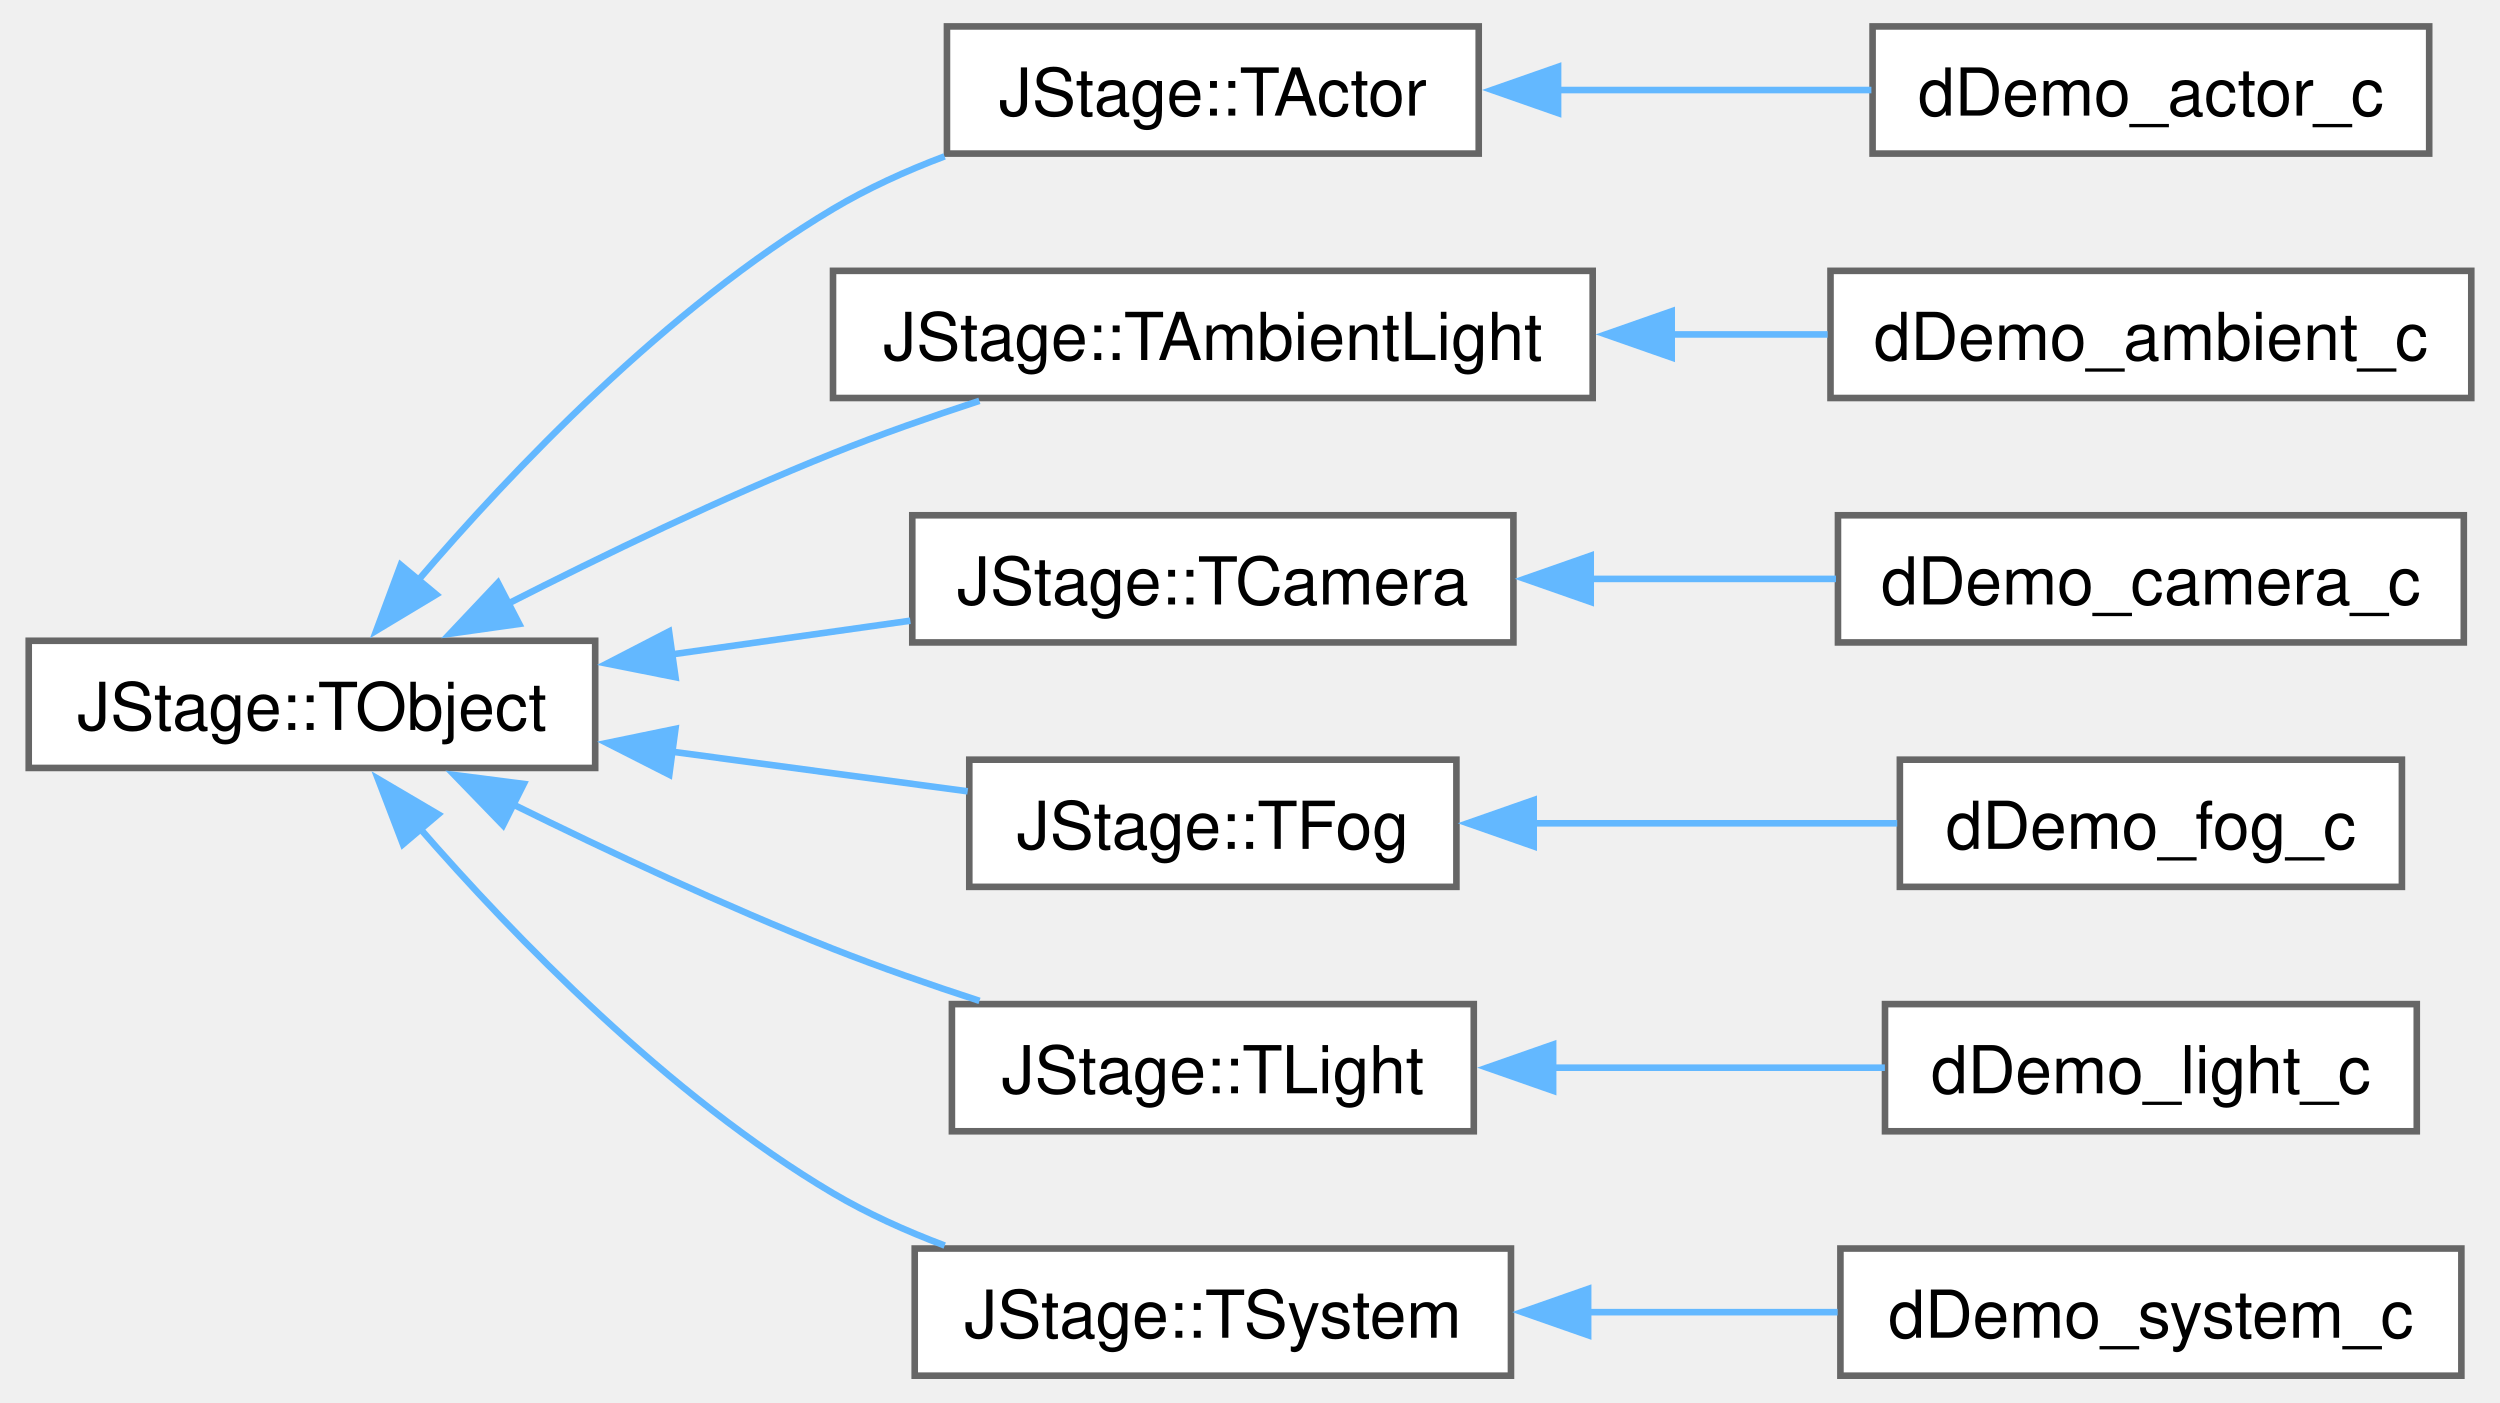
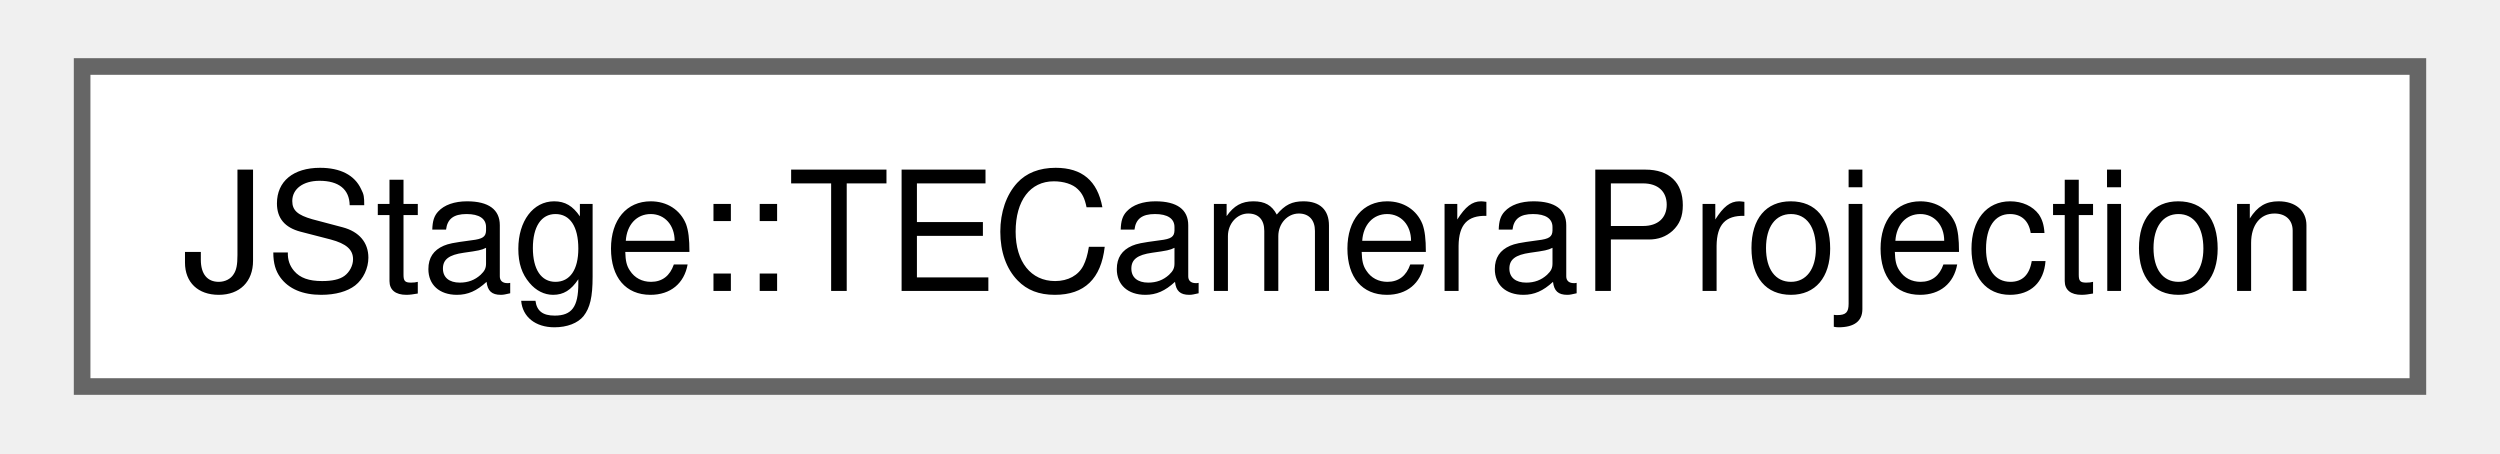
- <svg xmlns="http://www.w3.org/2000/svg" xmlns:xlink="http://www.w3.org/1999/xlink" width="378pt" height="212pt" viewBox="0.00 0.00 377.75 212.25">
-   <g id="graph0" class="graph" transform="scale(1 1) rotate(0) translate(4 208.25)">
+ <svg xmlns="http://www.w3.org/2000/svg" xmlns:xlink="http://www.w3.org/1999/xlink" width="149pt" height="27pt" viewBox="0.00 0.00 148.50 27.25">
+   <g id="graph0" class="graph" transform="scale(1 1) rotate(0) translate(4 23.25)">
    <g id="Node000000" class="node">
      <g id="a_Node000000">
-         <a xlink:href="structJStage_1_1TObject.html" target="_top" xlink:title=" ">
-           <polygon fill="white" stroke="#666666" points="85.75,-111.25 0,-111.25 0,-92 85.75,-92 85.75,-111.25" />
-           <text text-anchor="middle" x="42.88" y="-97.75" font-family="Helvetica,sans-Serif" font-size="10.00">JStage::TObject</text>
-         </a>
-       </g>
-     </g>
-     <g id="Node000001" class="node">
-       <g id="a_Node000001">
-         <a xlink:href="structJStage_1_1TActor.html" target="_top" xlink:title=" ">
-           <polygon fill="white" stroke="#666666" points="219.5,-204.25 139,-204.25 139,-185 219.5,-185 219.5,-204.25" />
-           <text text-anchor="middle" x="179.25" y="-190.75" font-family="Helvetica,sans-Serif" font-size="10.00">JStage::TActor</text>
-         </a>
-       </g>
-     </g>
-     <g id="edge1410_Node000000_Node000001" class="edge">
-       <g id="a_edge1410_Node000000_Node000001">
-         <a xlink:title=" ">
-           <path fill="none" stroke="#63b8ff" d="M58.7,-120.12C73.15,-137.03 96.58,-161.62 121.75,-176.62 126.97,-179.73 132.78,-182.37 138.64,-184.58" />
-           <polygon fill="#63b8ff" stroke="#63b8ff" points="61.69,-118.25 52.61,-112.79 56.31,-122.72 61.69,-118.25" />
-         </a>
-       </g>
-     </g>
-     <g id="Node000003" class="node">
-       <g id="a_Node000003">
-         <a xlink:href="structJStage_1_1TAmbientLight.html" target="_top" xlink:title=" ">
-           <polygon fill="white" stroke="#666666" points="236.75,-167.25 121.75,-167.25 121.75,-148 236.75,-148 236.75,-167.25" />
-           <text text-anchor="middle" x="179.25" y="-153.75" font-family="Helvetica,sans-Serif" font-size="10.00">JStage::TAmbientLight</text>
-         </a>
-       </g>
-     </g>
-     <g id="edge1412_Node000000_Node000003" class="edge">
-       <g id="a_edge1412_Node000000_Node000003">
-         <a xlink:title=" ">
-           <path fill="none" stroke="#63b8ff" d="M72.31,-116.74C86.87,-124.15 105.01,-132.91 121.75,-139.62 128.82,-142.46 136.53,-145.16 143.91,-147.57" />
-           <polygon fill="#63b8ff" stroke="#63b8ff" points="74.25,-113.8 63.76,-112.32 71.03,-120.02 74.25,-113.8" />
-         </a>
-       </g>
-     </g>
-     <g id="Node000005" class="node">
-       <g id="a_Node000005">
-         <a xlink:href="structJStage_1_1TCamera.html" target="_top" xlink:title=" ">
-           <polygon fill="white" stroke="#666666" points="224.75,-130.25 133.75,-130.25 133.75,-111 224.75,-111 224.75,-130.25" />
-           <text text-anchor="middle" x="179.25" y="-116.75" font-family="Helvetica,sans-Serif" font-size="10.00">JStage::TCamera</text>
-         </a>
-       </g>
-     </g>
-     <g id="edge1414_Node000000_Node000005" class="edge">
-       <g id="a_edge1414_Node000000_Node000005">
-         <a xlink:title=" ">
-           <path fill="none" stroke="#63b8ff" d="M97.28,-109.18C109.27,-110.87 121.87,-112.65 133.46,-114.29" />
-           <polygon fill="#63b8ff" stroke="#63b8ff" points="97.91,-105.73 87.52,-107.8 96.93,-112.66 97.91,-105.73" />
-         </a>
-       </g>
-     </g>
-     <g id="Node000007" class="node">
-       <g id="a_Node000007">
-         <a xlink:href="structJStage_1_1TFog.html" target="_top" xlink:title=" ">
-           <polygon fill="white" stroke="#666666" points="216.12,-93.25 142.38,-93.25 142.38,-74 216.12,-74 216.12,-93.25" />
-           <text text-anchor="middle" x="179.25" y="-79.75" font-family="Helvetica,sans-Serif" font-size="10.00">JStage::TFog</text>
-         </a>
-       </g>
-     </g>
-     <g id="edge1416_Node000000_Node000007" class="edge">
-       <g id="a_edge1416_Node000000_Node000007">
-         <a xlink:title=" ">
-           <path fill="none" stroke="#63b8ff" d="M97.29,-94.47C112.34,-92.45 128.36,-90.31 142.14,-88.46" />
-           <polygon fill="#63b8ff" stroke="#63b8ff" points="96.97,-90.98 87.52,-95.78 97.9,-97.92 96.97,-90.98" />
-         </a>
-       </g>
-     </g>
-     <g id="Node000009" class="node">
-       <g id="a_Node000009">
-         <a xlink:href="structJStage_1_1TLight.html" target="_top" xlink:title=" ">
-           <polygon fill="white" stroke="#666666" points="218.75,-56.25 139.75,-56.25 139.75,-37 218.75,-37 218.75,-56.25" />
-           <text text-anchor="middle" x="179.25" y="-42.75" font-family="Helvetica,sans-Serif" font-size="10.00">JStage::TLight</text>
-         </a>
-       </g>
-     </g>
-     <g id="edge1418_Node000000_Node000009" class="edge">
-       <g id="a_edge1418_Node000000_Node000009">
-         <a xlink:title=" ">
-           <path fill="none" stroke="#63b8ff" d="M73.36,-86.46C87.75,-79.36 105.44,-71.06 121.75,-64.62 128.84,-61.83 136.55,-59.14 143.93,-56.74" />
-           <polygon fill="#63b8ff" stroke="#63b8ff" points="71.8,-83.32 64.43,-90.93 74.94,-89.58 71.8,-83.32" />
-         </a>
-       </g>
-     </g>
-     <g id="Node000011" class="node">
-       <g id="a_Node000011">
-         <a xlink:href="structJStage_1_1TSystem.html" target="_top" xlink:title=" ">
-           <polygon fill="white" stroke="#666666" points="224.38,-19.25 134.12,-19.25 134.12,0 224.38,0 224.38,-19.25" />
-           <text text-anchor="middle" x="179.25" y="-5.75" font-family="Helvetica,sans-Serif" font-size="10.00">JStage::TSystem</text>
-         </a>
-       </g>
-     </g>
-     <g id="edge1420_Node000000_Node000011" class="edge">
-       <g id="a_edge1420_Node000000_Node000011">
-         <a xlink:title=" ">
-           <path fill="none" stroke="#63b8ff" d="M58.99,-83.11C73.49,-66.44 96.83,-42.37 121.75,-27.62 126.98,-24.53 132.8,-21.91 138.66,-19.7" />
-           <polygon fill="#63b8ff" stroke="#63b8ff" points="56.65,-80.45 52.86,-90.35 61.99,-84.98 56.65,-80.45" />
-         </a>
-       </g>
-     </g>
-     <g id="Node000002" class="node">
-       <g id="a_Node000002">
-         <a xlink:href="classdDemo__actor__c.html" target="_top" xlink:title=" ">
-           <polygon fill="white" stroke="#666666" points="363.38,-204.25 279.12,-204.25 279.12,-185 363.38,-185 363.38,-204.25" />
-           <text text-anchor="middle" x="321.25" y="-190.75" font-family="Helvetica,sans-Serif" font-size="10.00">dDemo_actor_c</text>
-         </a>
-       </g>
-     </g>
-     <g id="edge1411_Node000001_Node000002" class="edge">
-       <g id="a_edge1411_Node000001_Node000002">
-         <a xlink:title=" ">
-           <path fill="none" stroke="#63b8ff" d="M231.14,-194.62C246.85,-194.62 263.96,-194.62 278.94,-194.62" />
-           <polygon fill="#63b8ff" stroke="#63b8ff" points="231.51,-191.13 221.51,-194.63 231.51,-198.13 231.51,-191.13" />
-         </a>
-       </g>
-     </g>
-     <g id="Node000004" class="node">
-       <g id="a_Node000004">
-         <a xlink:href="classdDemo__ambient__c.html" target="_top" xlink:title=" ">
-           <polygon fill="white" stroke="#666666" points="369.75,-167.25 272.75,-167.25 272.75,-148 369.75,-148 369.75,-167.25" />
-           <text text-anchor="middle" x="321.25" y="-153.75" font-family="Helvetica,sans-Serif" font-size="10.00">dDemo_ambient_c</text>
-         </a>
-       </g>
-     </g>
-     <g id="edge1413_Node000003_Node000004" class="edge">
-       <g id="a_edge1413_Node000003_Node000004">
-         <a xlink:title=" ">
-           <path fill="none" stroke="#63b8ff" d="M248.51,-157.62C256.55,-157.62 264.63,-157.62 272.31,-157.62" />
-           <polygon fill="#63b8ff" stroke="#63b8ff" points="248.71,-154.13 238.71,-157.63 248.71,-161.13 248.71,-154.13" />
-         </a>
-       </g>
-     </g>
-     <g id="Node000006" class="node">
-       <g id="a_Node000006">
-         <a xlink:href="classdDemo__camera__c.html" target="_top" xlink:title=" ">
-           <polygon fill="white" stroke="#666666" points="368.62,-130.25 273.88,-130.25 273.88,-111 368.62,-111 368.62,-130.25" />
-           <text text-anchor="middle" x="321.25" y="-116.75" font-family="Helvetica,sans-Serif" font-size="10.00">dDemo_camera_c</text>
-         </a>
-       </g>
-     </g>
-     <g id="edge1415_Node000005_Node000006" class="edge">
-       <g id="a_edge1415_Node000005_Node000006">
-         <a xlink:title=" ">
-           <path fill="none" stroke="#63b8ff" d="M236.12,-120.62C248.54,-120.62 261.58,-120.62 273.58,-120.62" />
-           <polygon fill="#63b8ff" stroke="#63b8ff" points="236.45,-117.13 226.45,-120.63 236.45,-124.13 236.45,-117.13" />
-         </a>
-       </g>
-     </g>
-     <g id="Node000008" class="node">
-       <g id="a_Node000008">
-         <a xlink:href="classdDemo__fog__c.html" target="_top" xlink:title=" ">
-           <polygon fill="white" stroke="#666666" points="359.25,-93.25 283.25,-93.25 283.25,-74 359.25,-74 359.25,-93.25" />
-           <text text-anchor="middle" x="321.25" y="-79.75" font-family="Helvetica,sans-Serif" font-size="10.00">dDemo_fog_c</text>
-         </a>
-       </g>
-     </g>
-     <g id="edge1417_Node000007_Node000008" class="edge">
-       <g id="a_edge1417_Node000007_Node000008">
-         <a xlink:title=" ">
-           <path fill="none" stroke="#63b8ff" d="M227.74,-83.62C245.73,-83.62 265.93,-83.62 282.85,-83.62" />
-           <polygon fill="#63b8ff" stroke="#63b8ff" points="227.82,-80.13 217.82,-83.63 227.82,-87.13 227.82,-80.13" />
-         </a>
-       </g>
-     </g>
-     <g id="Node000010" class="node">
-       <g id="a_Node000010">
-         <a xlink:href="classdDemo__light__c.html" target="_top" xlink:title=" ">
-           <polygon fill="white" stroke="#666666" points="361.5,-56.25 281,-56.25 281,-37 361.5,-37 361.5,-56.25" />
-           <text text-anchor="middle" x="321.25" y="-42.75" font-family="Helvetica,sans-Serif" font-size="10.00">dDemo_light_c</text>
-         </a>
-       </g>
-     </g>
-     <g id="edge1419_Node000009_Node000010" class="edge">
-       <g id="a_edge1419_Node000009_Node000010">
-         <a xlink:title=" ">
-           <path fill="none" stroke="#63b8ff" d="M230.44,-46.62C247.06,-46.62 265.3,-46.62 280.98,-46.62" />
-           <polygon fill="#63b8ff" stroke="#63b8ff" points="230.76,-43.13 220.76,-46.63 230.76,-50.13 230.76,-43.13" />
-         </a>
-       </g>
-     </g>
-     <g id="Node000012" class="node">
-       <g id="a_Node000012">
-         <a xlink:href="classdDemo__system__c.html" target="_top" xlink:title=" ">
-           <polygon fill="white" stroke="#666666" points="368.25,-19.25 274.25,-19.25 274.25,0 368.25,0 368.25,-19.25" />
-           <text text-anchor="middle" x="321.25" y="-5.75" font-family="Helvetica,sans-Serif" font-size="10.00">dDemo_system_c</text>
-         </a>
-       </g>
-     </g>
-     <g id="edge1421_Node000011_Node000012" class="edge">
-       <g id="a_edge1421_Node000011_Node000012">
-         <a xlink:title=" ">
-           <path fill="none" stroke="#63b8ff" d="M235.87,-9.62C248.45,-9.62 261.67,-9.62 273.83,-9.62" />
-           <polygon fill="#63b8ff" stroke="#63b8ff" points="236.06,-6.13 226.06,-9.63 236.06,-13.13 236.06,-6.13" />
+         <a xlink:href="structJStage_1_1TECameraProjection.html" target="_top" xlink:title=" ">
+           <polygon fill="white" stroke="#666666" points="140.5,-19.25 0,-19.25 0,0 140.5,0 140.5,-19.25" />
+           <text text-anchor="middle" x="70.25" y="-5.75" font-family="Helvetica,sans-Serif" font-size="10.00">JStage::TECameraProjection</text>
        </a>
      </g>
    </g>
  </g>
</svg>
